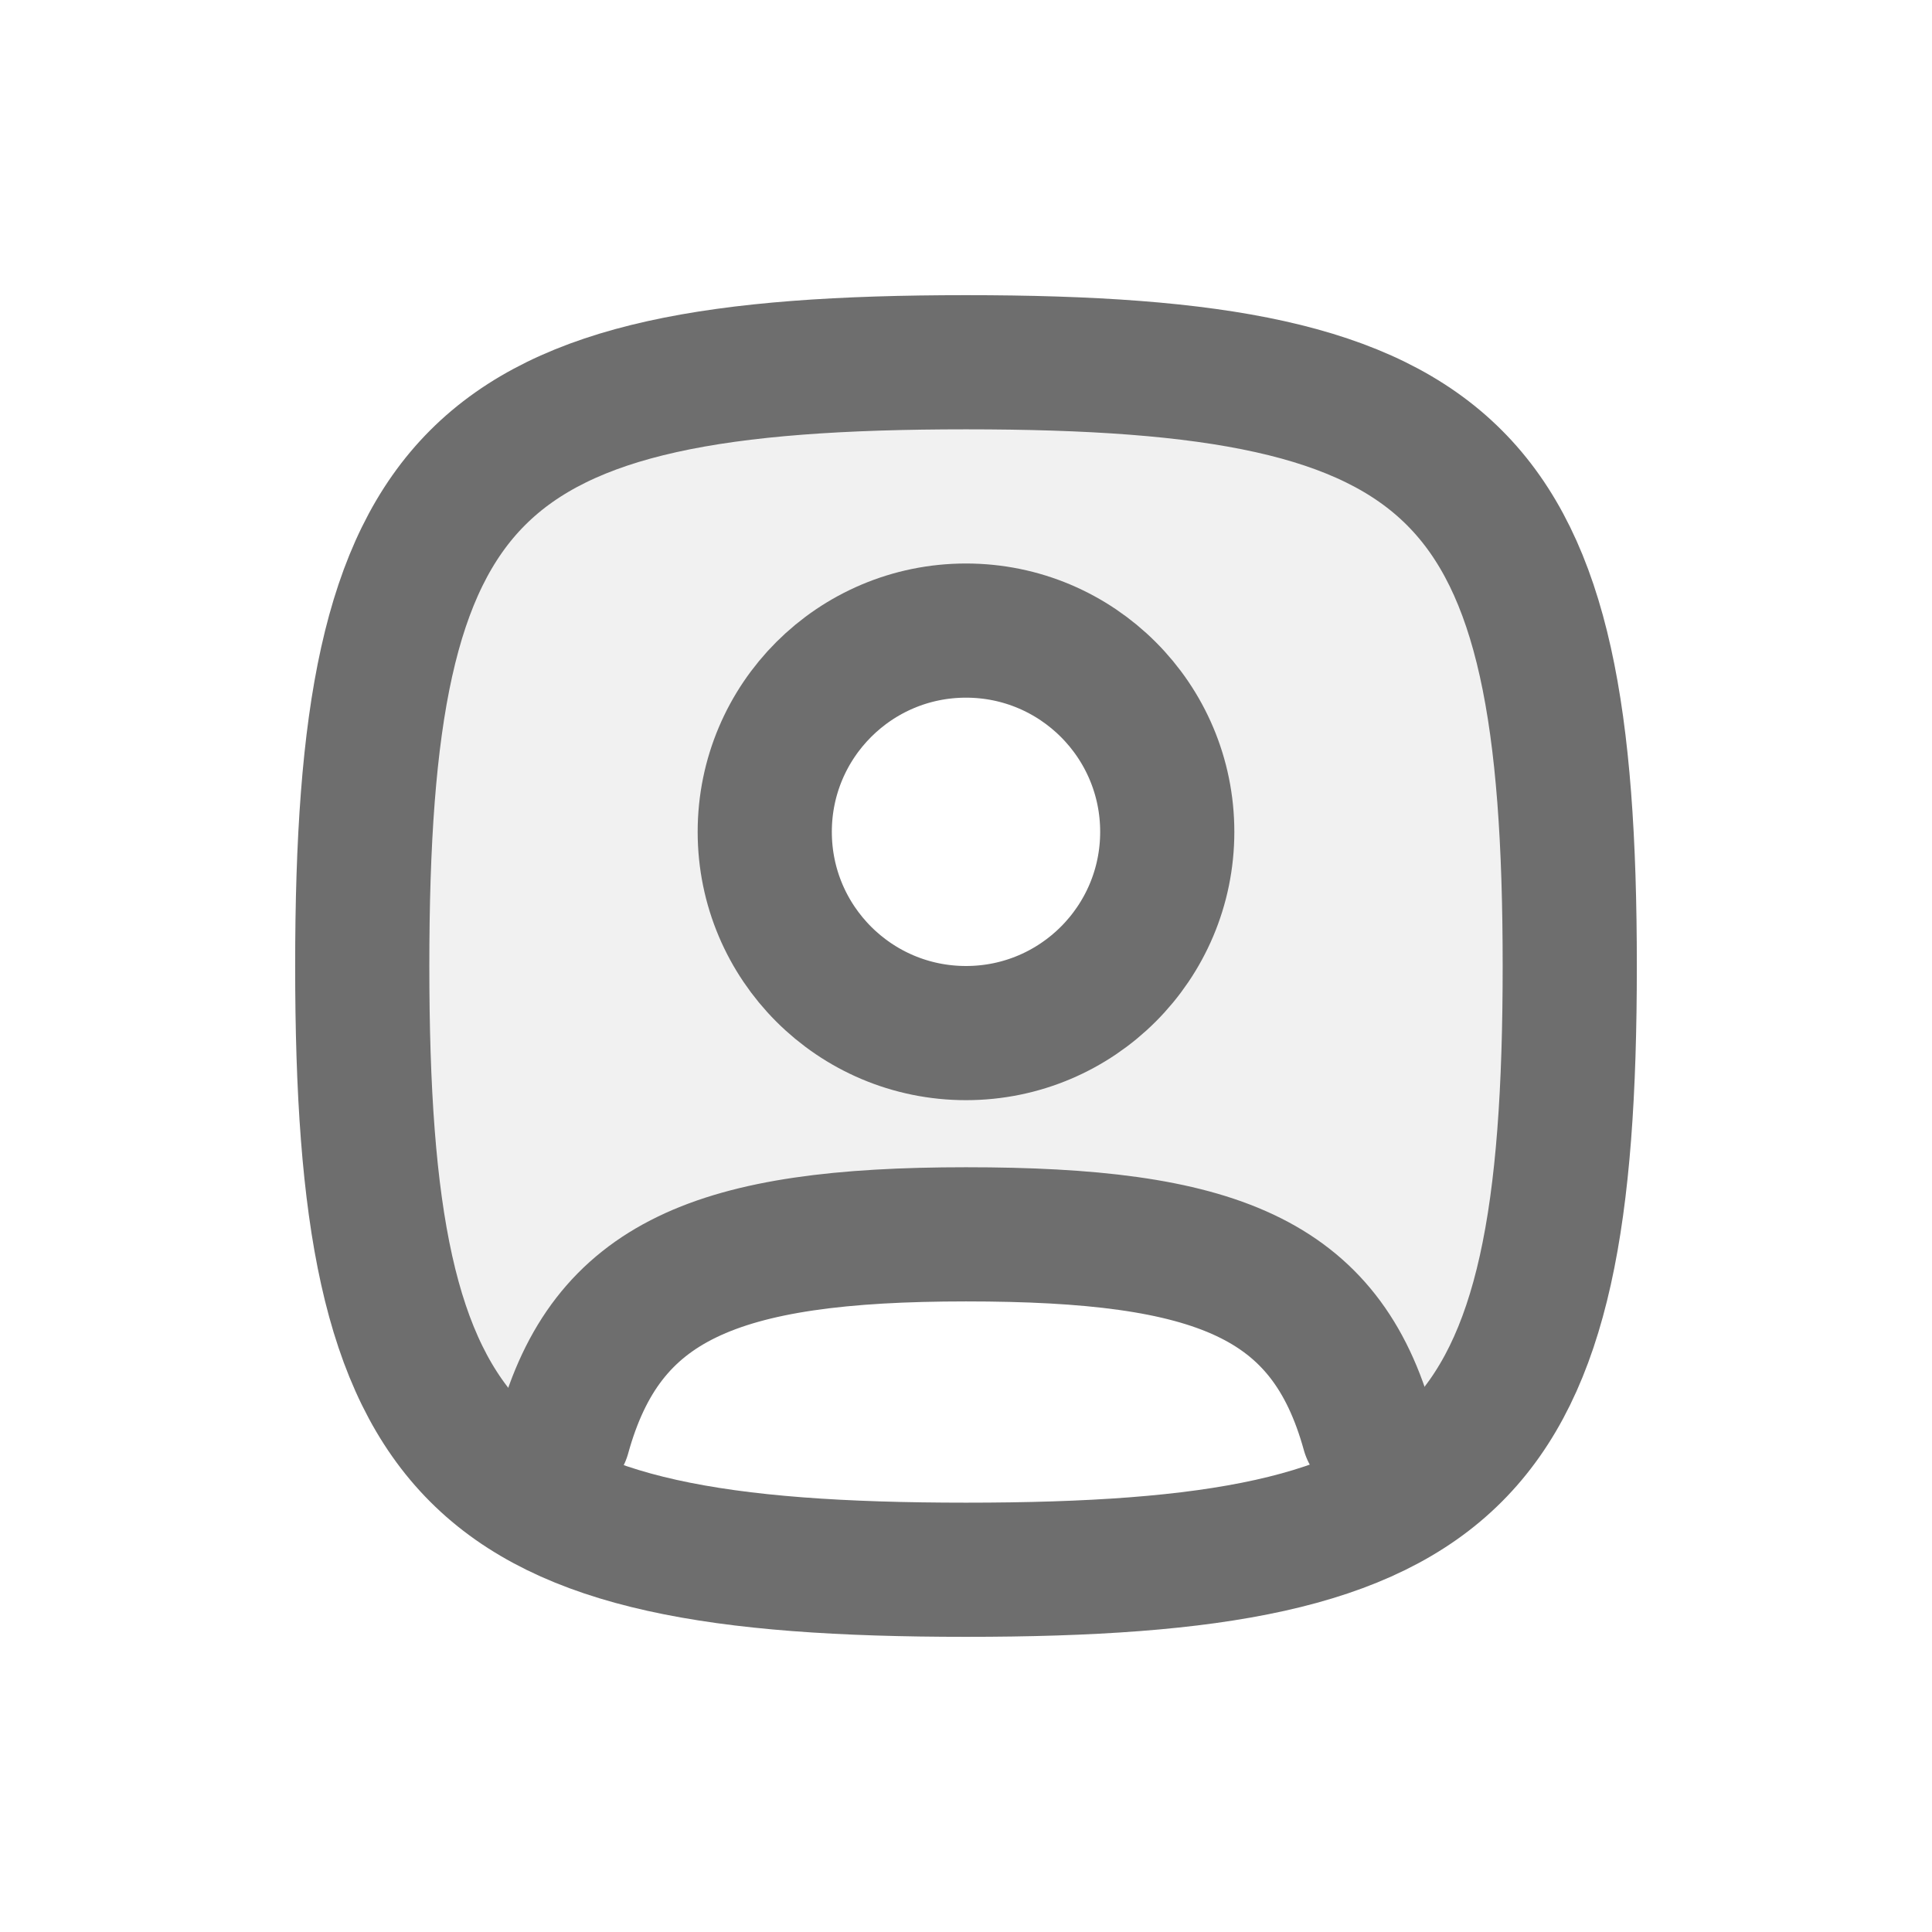
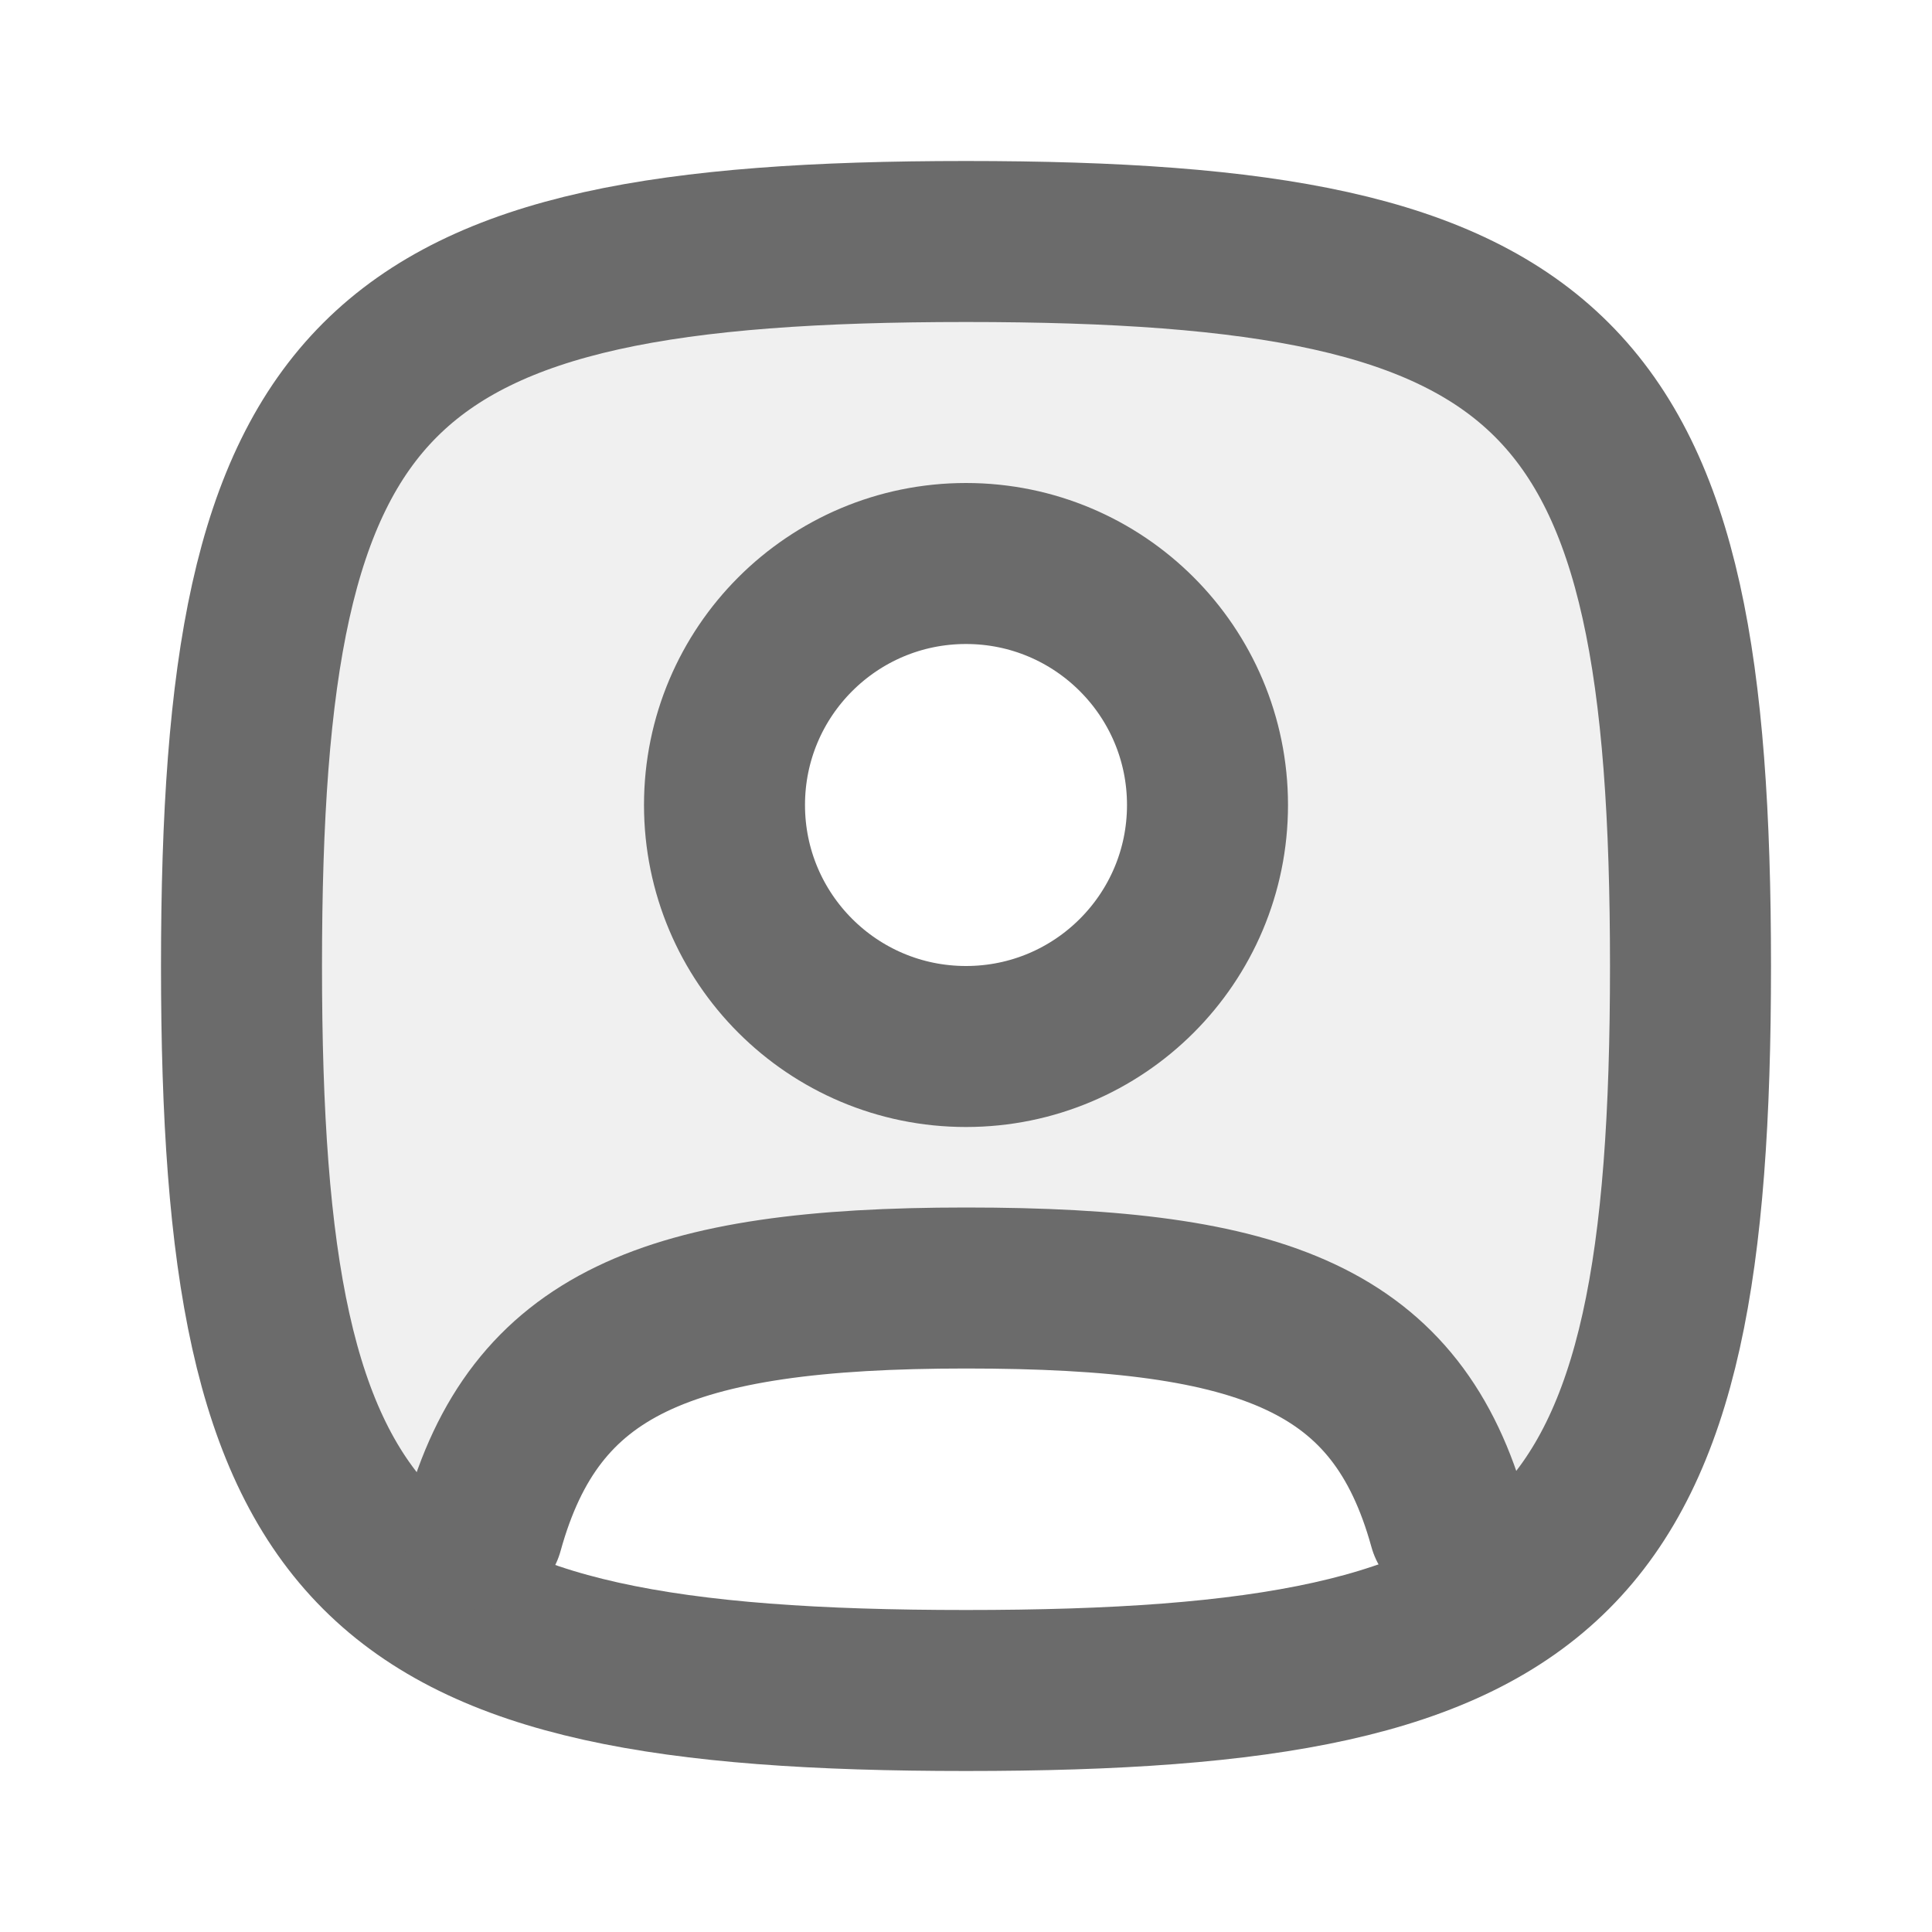
- <svg xmlns="http://www.w3.org/2000/svg" width="400px" height="400px" viewBox="-2.4 -2.4 28.80 28.80" fill="none" stroke="#511515" transform="matrix(1, 0, 0, 1, 0, 0)rotate(0)">
+ <svg xmlns="http://www.w3.org/2000/svg" viewBox="0 0 24 24" fill="none">
  <g id="SVGRepo_bgCarrier" stroke-width="0" />
  <g id="SVGRepo_tracerCarrier" stroke-linecap="round" stroke-linejoin="round" />
  <g id="SVGRepo_iconCarrier">
-     <path opacity="0.1" fill-rule="evenodd" clip-rule="evenodd" d="M3 12C3 4.588 4.588 3 12 3C19.412 3 21 4.588 21 12C21 16.311 20.463 18.651 18.555 19.856L18.239 18.878C17.904 17.67 17.293 16.868 16.262 16.383C15.253 15.909 13.864 15.75 12 15.75C10.134 15.75 8.745 15.922 7.736 16.41C6.706 16.907 6.096 17.721 5.761 18.927L5.45 19.859C3.538 18.656 3 16.314 3 12ZM8.75 10C8.75 8.205 10.205 6.75 12 6.75C13.795 6.75 15.25 8.205 15.25 10C15.25 11.795 13.795 13.25 12 13.25C10.205 13.25 8.75 11.795 8.75 10Z" fill="#6e6e6e" />
-     <path d="M3 12C3 4.588 4.588 3 12 3C19.412 3 21 4.588 21 12C21 19.412 19.412 21 12 21C4.588 21 3 19.412 3 12Z" stroke="#6e6e6e" stroke-width="2" />
-     <path d="M15 10C15 11.657 13.657 13 12 13C10.343 13 9 11.657 9 10C9 8.343 10.343 7 12 7C13.657 7 15 8.343 15 10Z" stroke="#6e6e6e" stroke-width="2" />
-     <path d="M6 19C6.638 16.693 8.28 16 12 16C15.72 16 17.362 16.642 18 18.95" stroke="#6e6e6e" stroke-width="2" stroke-linecap="round" />
+     <path opacity="0.1" fill-rule="evenodd" clip-rule="evenodd" d="M3 12C3 4.588 4.588 3 12 3C19.412 3 21 4.588 21 12C21 16.311 20.463 18.651 18.555 19.856L18.239 18.878C17.904 17.67 17.293 16.868 16.262 16.383C15.253 15.909 13.864 15.75 12 15.75C10.134 15.75 8.745 15.922 7.736 16.41C6.706 16.907 6.096 17.721 5.761 18.927L5.45 19.859C3.538 18.656 3 16.314 3 12ZM8.75 10C8.75 8.205 10.205 6.75 12 6.75C13.795 6.75 15.25 8.205 15.25 10C15.25 11.795 13.795 13.25 12 13.25C10.205 13.25 8.75 11.795 8.75 10Z" fill="#6b6b6b" />
+     <path d="M3 12C3 4.588 4.588 3 12 3C19.412 3 21 4.588 21 12C21 19.412 19.412 21 12 21C4.588 21 3 19.412 3 12Z" stroke="#6b6b6b" stroke-width="2" />
+     <path d="M15 10C15 11.657 13.657 13 12 13C10.343 13 9 11.657 9 10C9 8.343 10.343 7 12 7C13.657 7 15 8.343 15 10Z" stroke="#6b6b6b" stroke-width="2" />
+     <path d="M6 19C6.638 16.693 8.28 16 12 16C15.72 16 17.362 16.642 18 18.95" stroke="#6b6b6b" stroke-width="2" stroke-linecap="round" />
  </g>
</svg>
